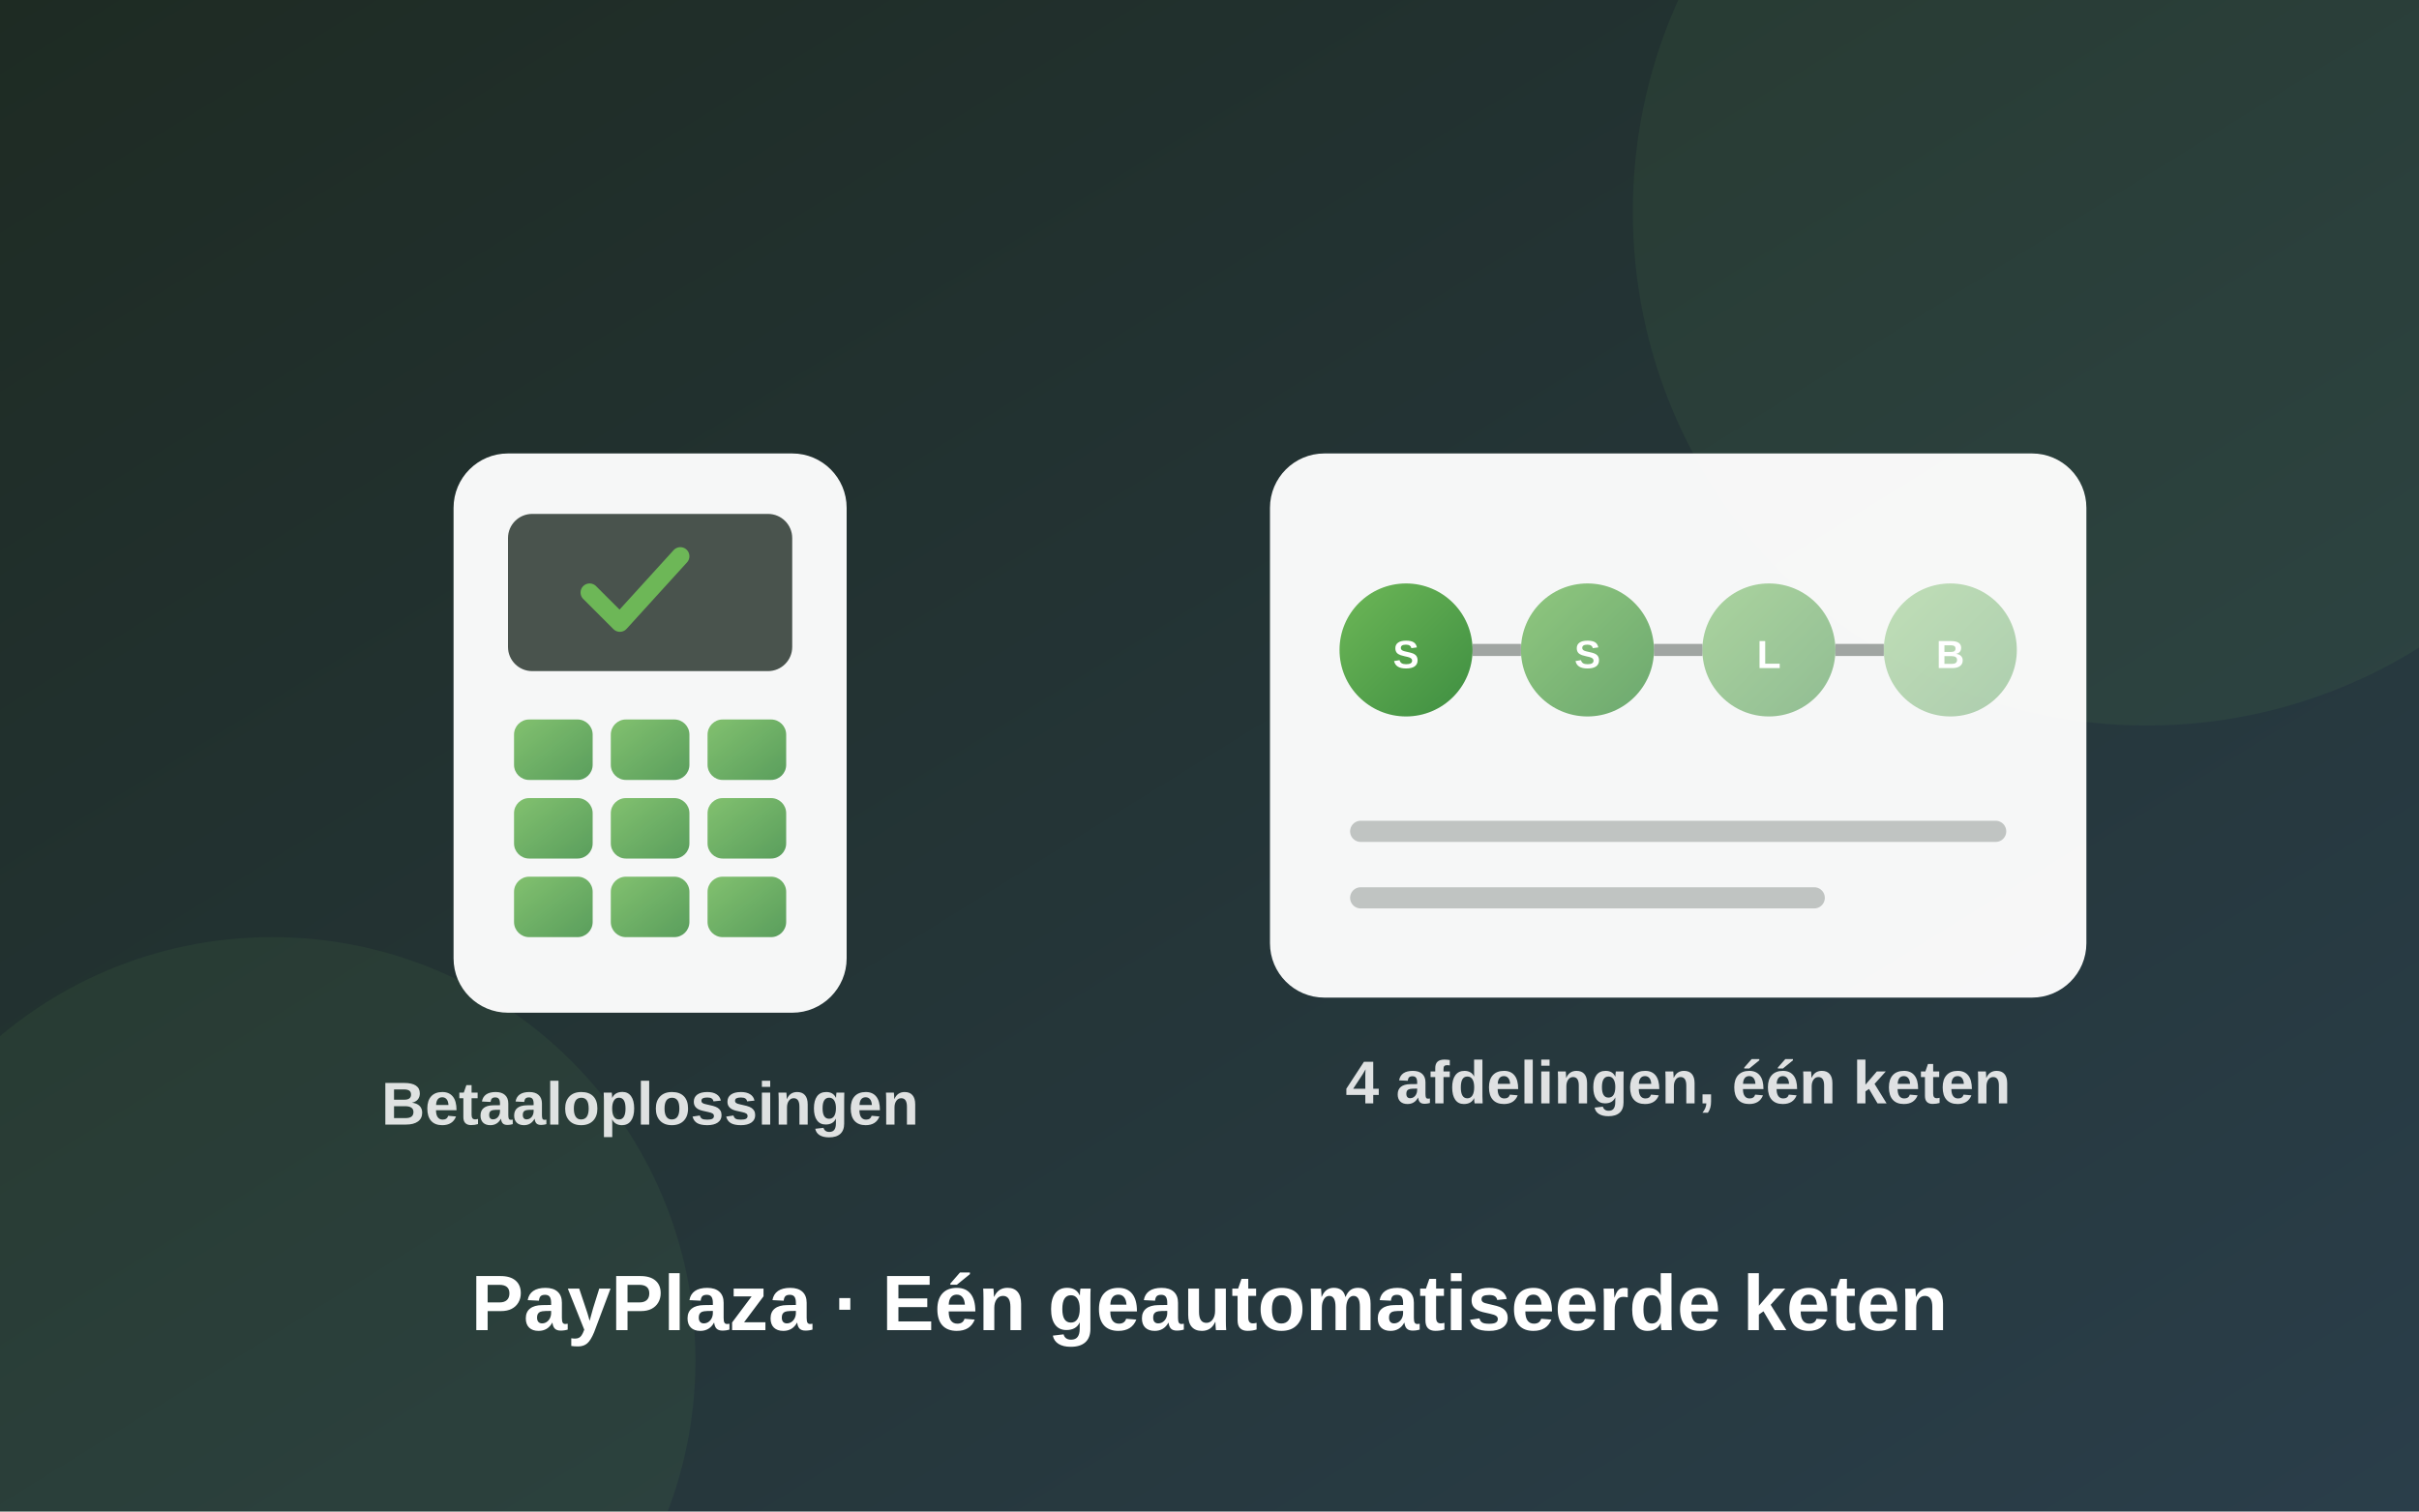
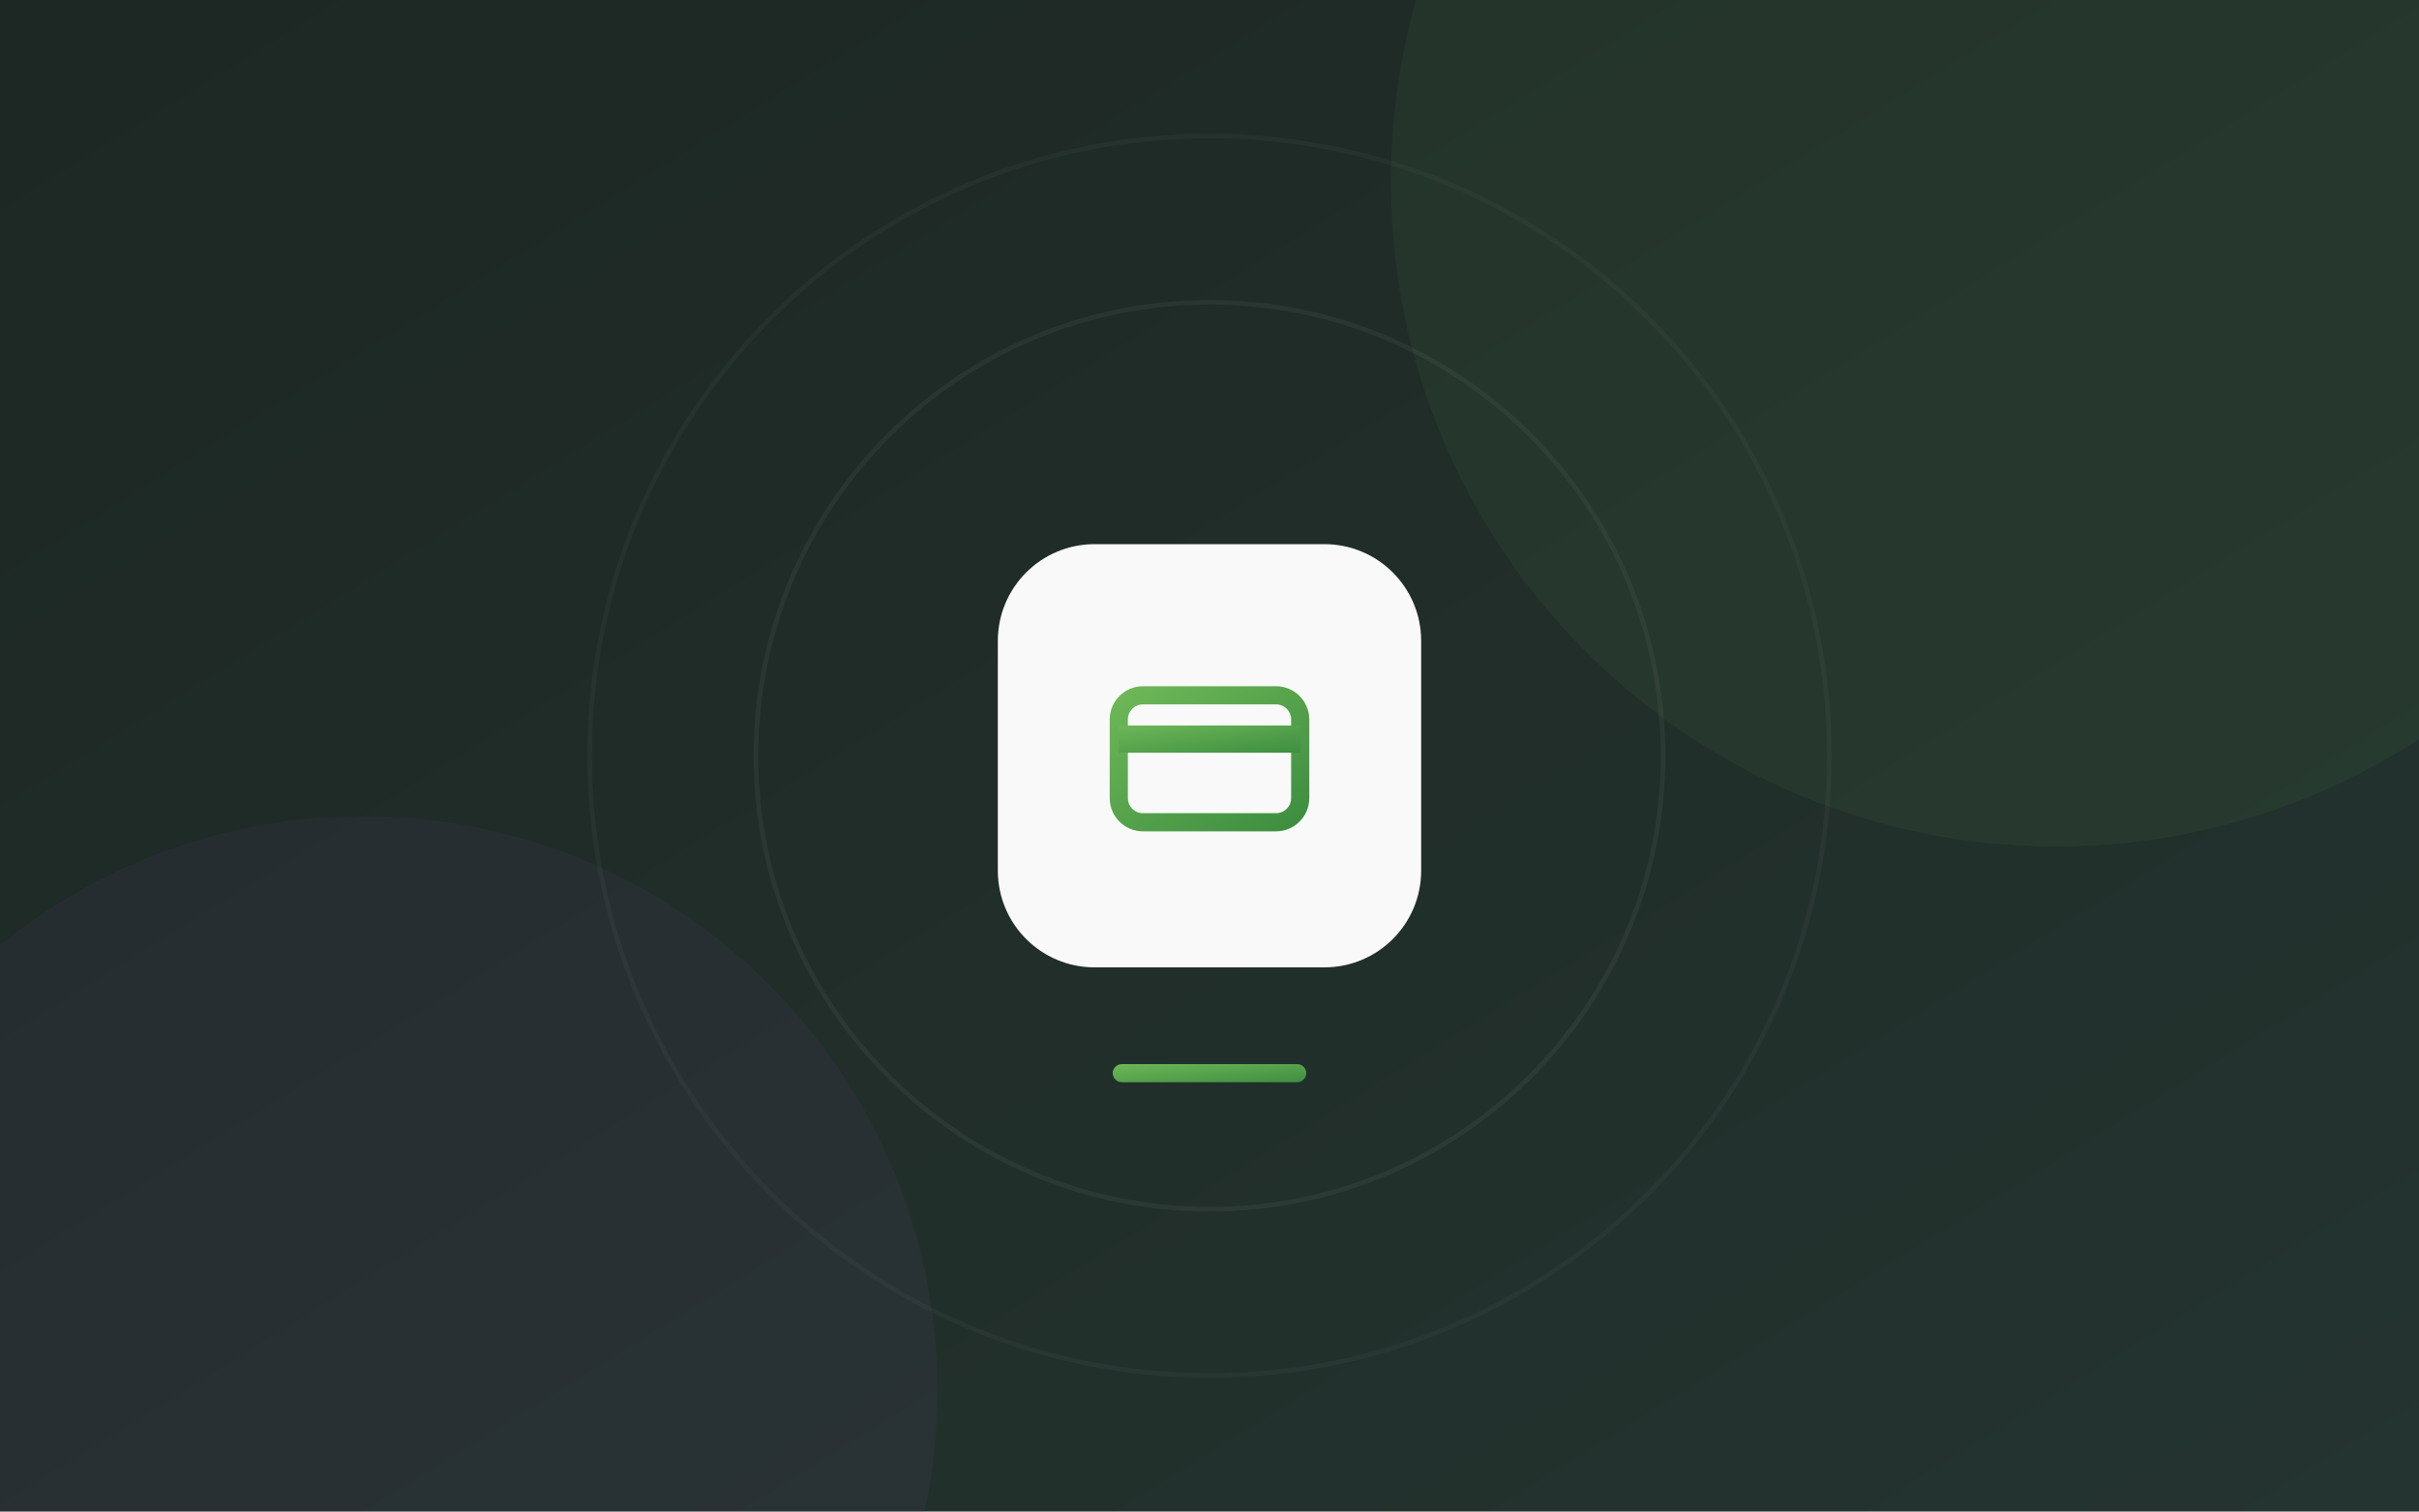
- <svg xmlns="http://www.w3.org/2000/svg" viewBox="0 0 800 500" role="img" aria-label="PayPlaza x Resolve IT">
+ <svg xmlns="http://www.w3.org/2000/svg" viewBox="0 0 800 500" role="img" aria-label="PayPlaza · Resolve IT case">
  <defs>
-     <linearGradient id="pz-bg" x1="0" y1="0" x2="1" y2="1">
-       <stop offset="0" stop-color="#1E2B23" />
-       <stop offset="1" stop-color="#2A3E4A" />
+     <linearGradient id="cs-bg" x1="0" y1="0" x2="1" y2="1">
+       <stop offset="0" stop-color="#1D2723" />
+       <stop offset="1" stop-color="#243430" />
    </linearGradient>
-     <linearGradient id="pz-acc" x1="0" y1="0" x2="1" y2="1">
+     <linearGradient id="cs-acc" x1="0" y1="0" x2="1" y2="1">
      <stop offset="0" stop-color="#6DB757" />
      <stop offset="1" stop-color="#3E8E41" />
    </linearGradient>
  </defs>
-   <rect width="800" height="500" fill="url(#pz-bg)" />
-   <circle cx="710" cy="70" r="170" fill="#6DB757" opacity="0.08" />
-   <circle cx="90" cy="450" r="140" fill="#6DB757" opacity="0.08" />
-   <g>
-     <rect x="150" y="150" width="130" height="185" rx="18" fill="#ffffff" opacity="0.96" />
-     <rect x="168" y="170" width="94" height="52" rx="8" fill="#1E2B23" opacity="0.8" />
-     <path d="M195 196l10 10 20-22" stroke="#6DB757" stroke-width="6" fill="none" stroke-linecap="round" stroke-linejoin="round" />
-     <g fill="url(#pz-acc)" opacity="0.85">
-       <rect x="170" y="238" width="26" height="20" rx="5" />
-       <rect x="202" y="238" width="26" height="20" rx="5" />
-       <rect x="234" y="238" width="26" height="20" rx="5" />
-       <rect x="170" y="264" width="26" height="20" rx="5" />
-       <rect x="202" y="264" width="26" height="20" rx="5" />
-       <rect x="234" y="264" width="26" height="20" rx="5" />
-       <rect x="170" y="290" width="26" height="20" rx="5" />
-       <rect x="202" y="290" width="26" height="20" rx="5" />
-       <rect x="234" y="290" width="26" height="20" rx="5" />
-     </g>
-     <text x="215" y="372" text-anchor="middle" font-family="Segoe UI, Arial, sans-serif" font-size="20" font-weight="600" fill="#ffffff" opacity="0.85">Betaaloplossingen</text>
+   <rect width="800" height="500" fill="url(#cs-bg)" />
+   <circle cx="680" cy="60" r="220" fill="#6DB757" opacity="0.07" />
+   <circle cx="120" cy="460" r="190" fill="#6C4494" opacity="0.09" />
+   <circle cx="400" cy="250" r="150" fill="none" stroke="#ffffff" opacity="0.05" stroke-width="1.5" />
+   <circle cx="400" cy="250" r="205" fill="none" stroke="#ffffff" opacity="0.035" stroke-width="1.5" />
+   <rect x="330" y="180" width="140" height="140" rx="32" fill="#ffffff" opacity="0.97" />
+   <g transform="translate(352,202)">
+     <rect x="18" y="28" width="60" height="42" rx="8" fill="none" stroke="url(#cs-acc)" stroke-width="6" />
+     <rect x="18" y="38" width="60" height="9" fill="url(#cs-acc)" />
+     <path d="M28 60 h18" stroke="url(#cs-acc)" stroke-width="5" stroke-linecap="round" />
  </g>
-   <g>
-     <rect x="420" y="150" width="270" height="180" rx="18" fill="#ffffff" opacity="0.96" />
-     <g font-family="Segoe UI, Arial, sans-serif" font-size="13" font-weight="600">
-       <circle cx="465" cy="215" r="22" fill="url(#pz-acc)" />
-       <circle cx="525" cy="215" r="22" fill="url(#pz-acc)" opacity="0.75" />
-       <circle cx="585" cy="215" r="22" fill="url(#pz-acc)" opacity="0.55" />
-       <circle cx="645" cy="215" r="22" fill="url(#pz-acc)" opacity="0.4" />
-       <path d="M487 215h16M547 215h16M607 215h16" stroke="#1E2B23" stroke-width="4" opacity="0.4" />
-       <text x="465" y="221" text-anchor="middle" fill="#ffffff">S</text>
-       <text x="525" y="221" text-anchor="middle" fill="#ffffff">S</text>
-       <text x="585" y="221" text-anchor="middle" fill="#ffffff">L</text>
-       <text x="645" y="221" text-anchor="middle" fill="#ffffff">B</text>
-     </g>
-     <path d="M450 275h210M450 297h150" stroke="#1E2B23" stroke-width="7" stroke-linecap="round" opacity="0.25" />
-     <text x="555" y="365" text-anchor="middle" font-family="Segoe UI, Arial, sans-serif" font-size="20" font-weight="600" fill="#ffffff" opacity="0.85">4 afdelingen, één keten</text>
-   </g>
-   <text x="400" y="440" text-anchor="middle" font-family="Segoe UI, Arial, sans-serif" font-size="26" font-weight="700" fill="#ffffff">PayPlaza · Eén geautomatiseerde keten</text>
+   <rect x="368" y="352" width="64" height="6" rx="3" fill="url(#cs-acc)" />
</svg>
